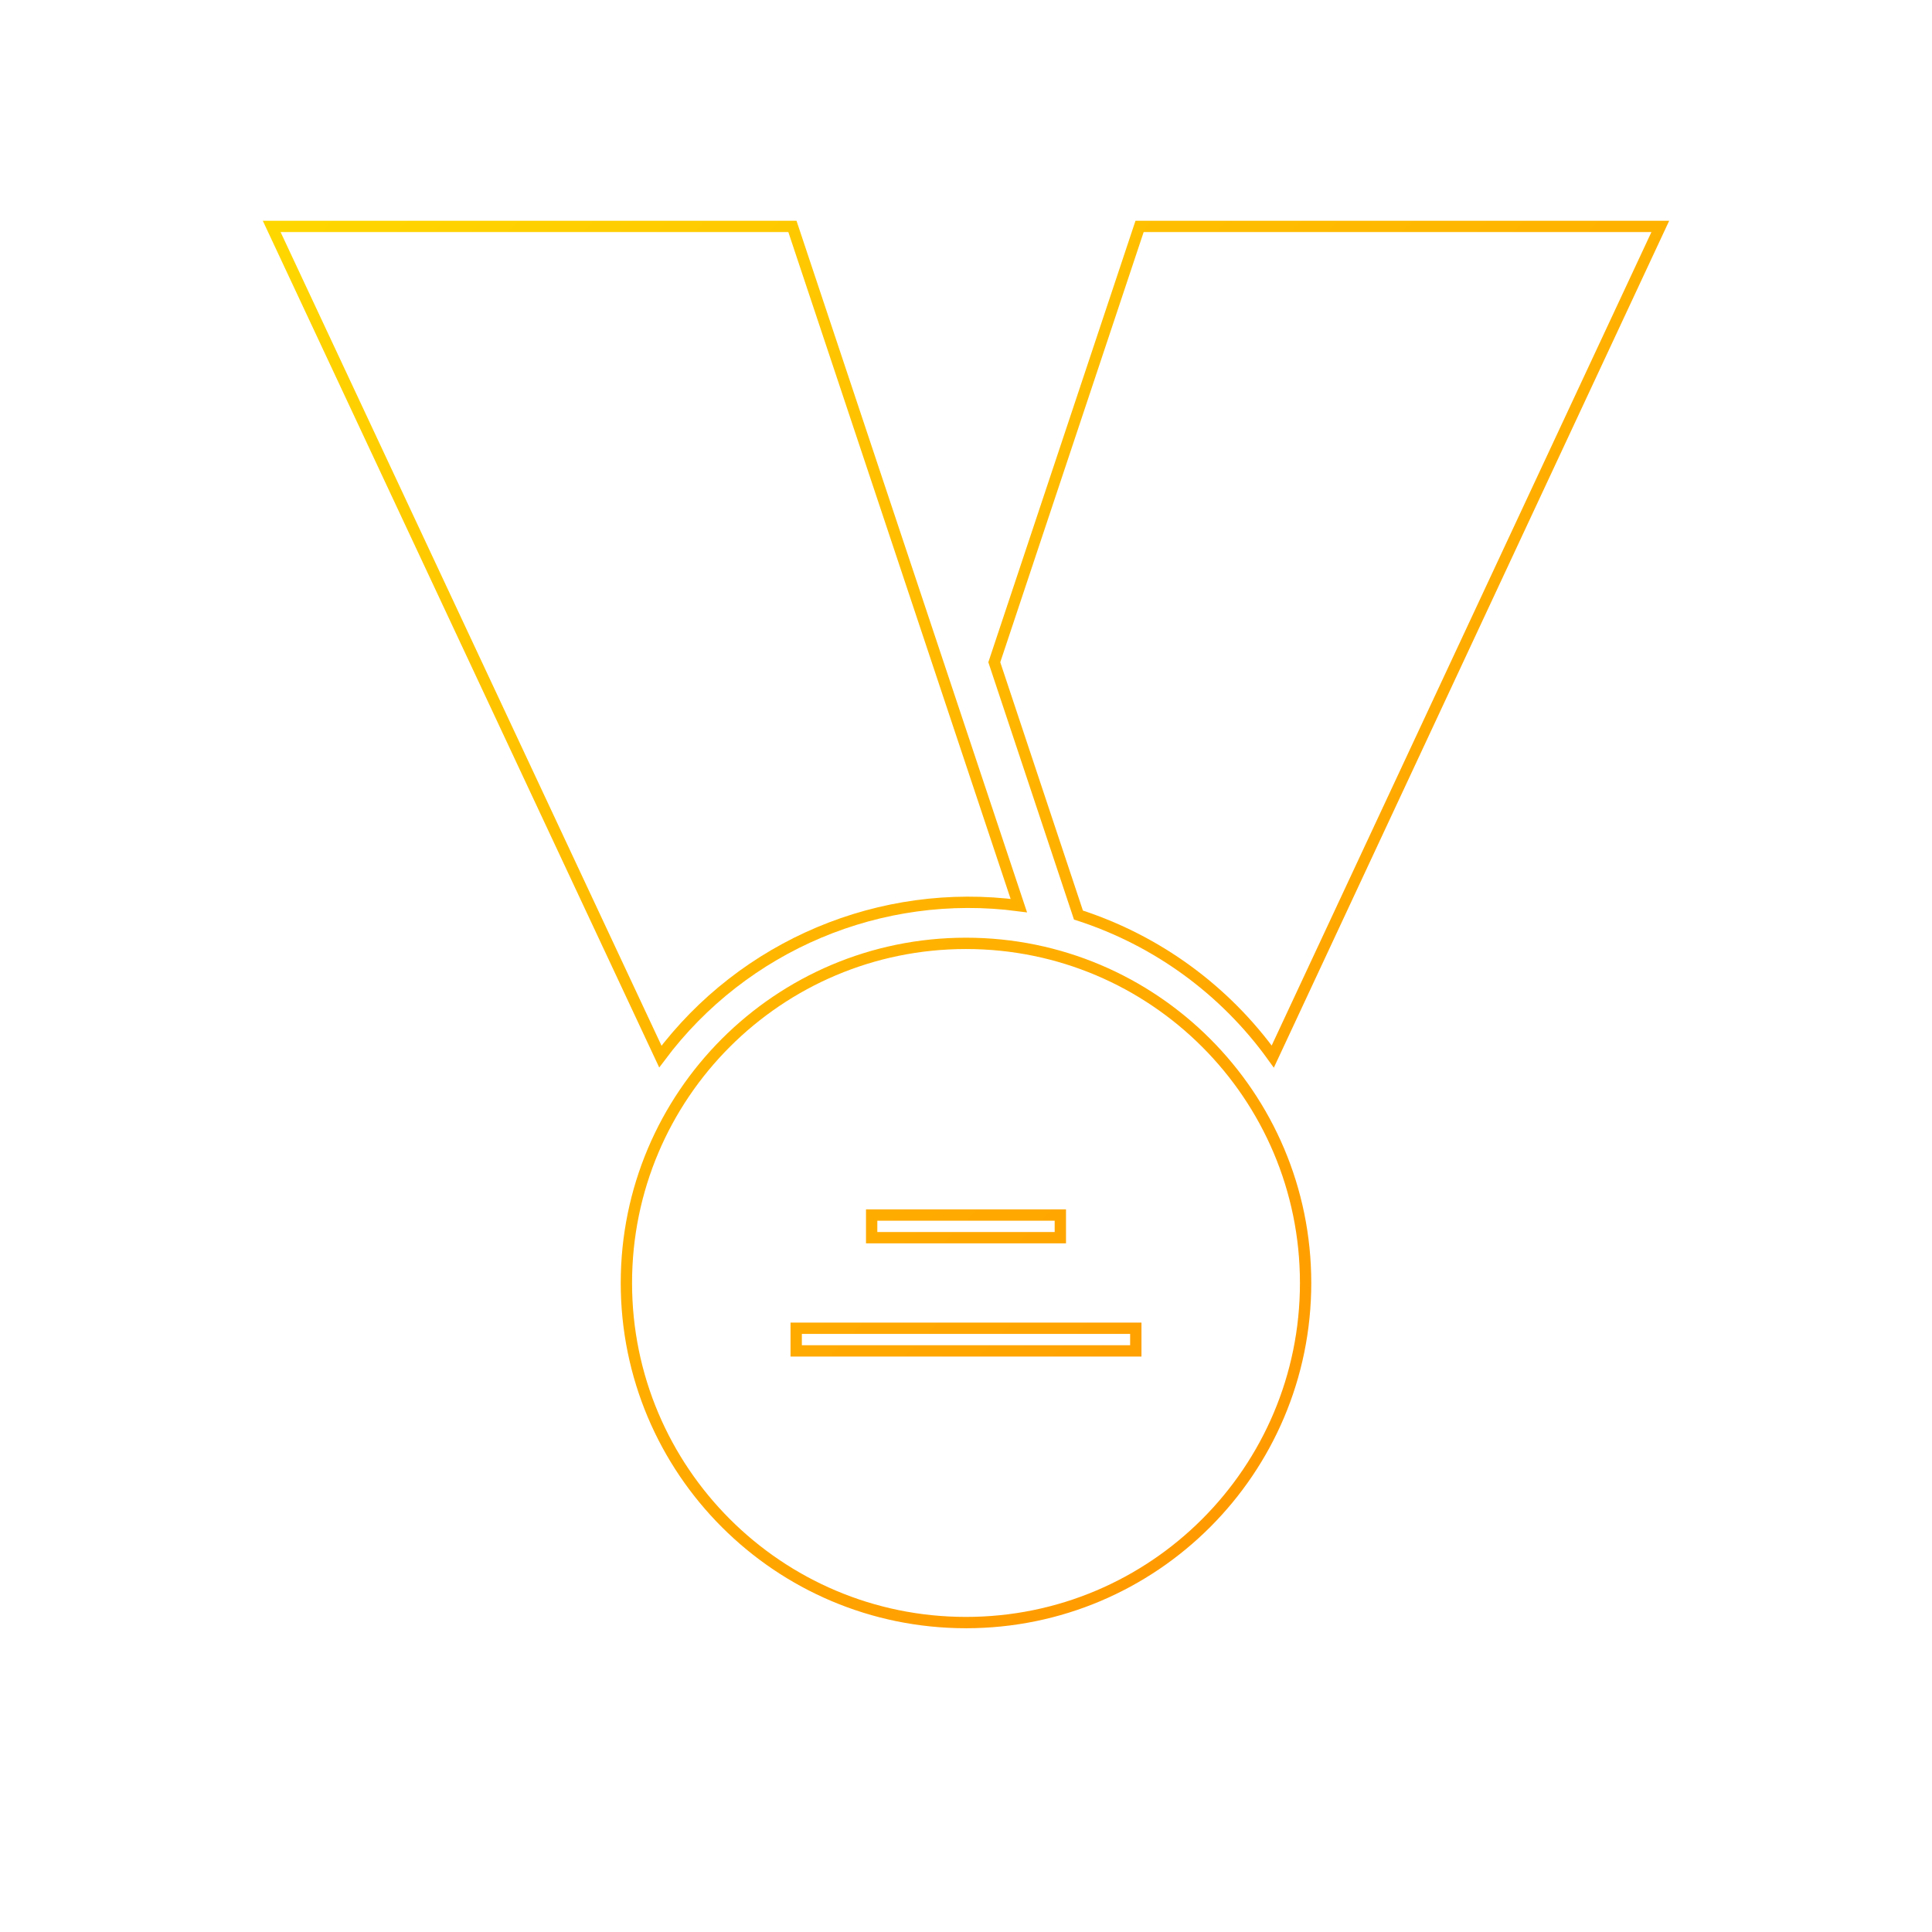
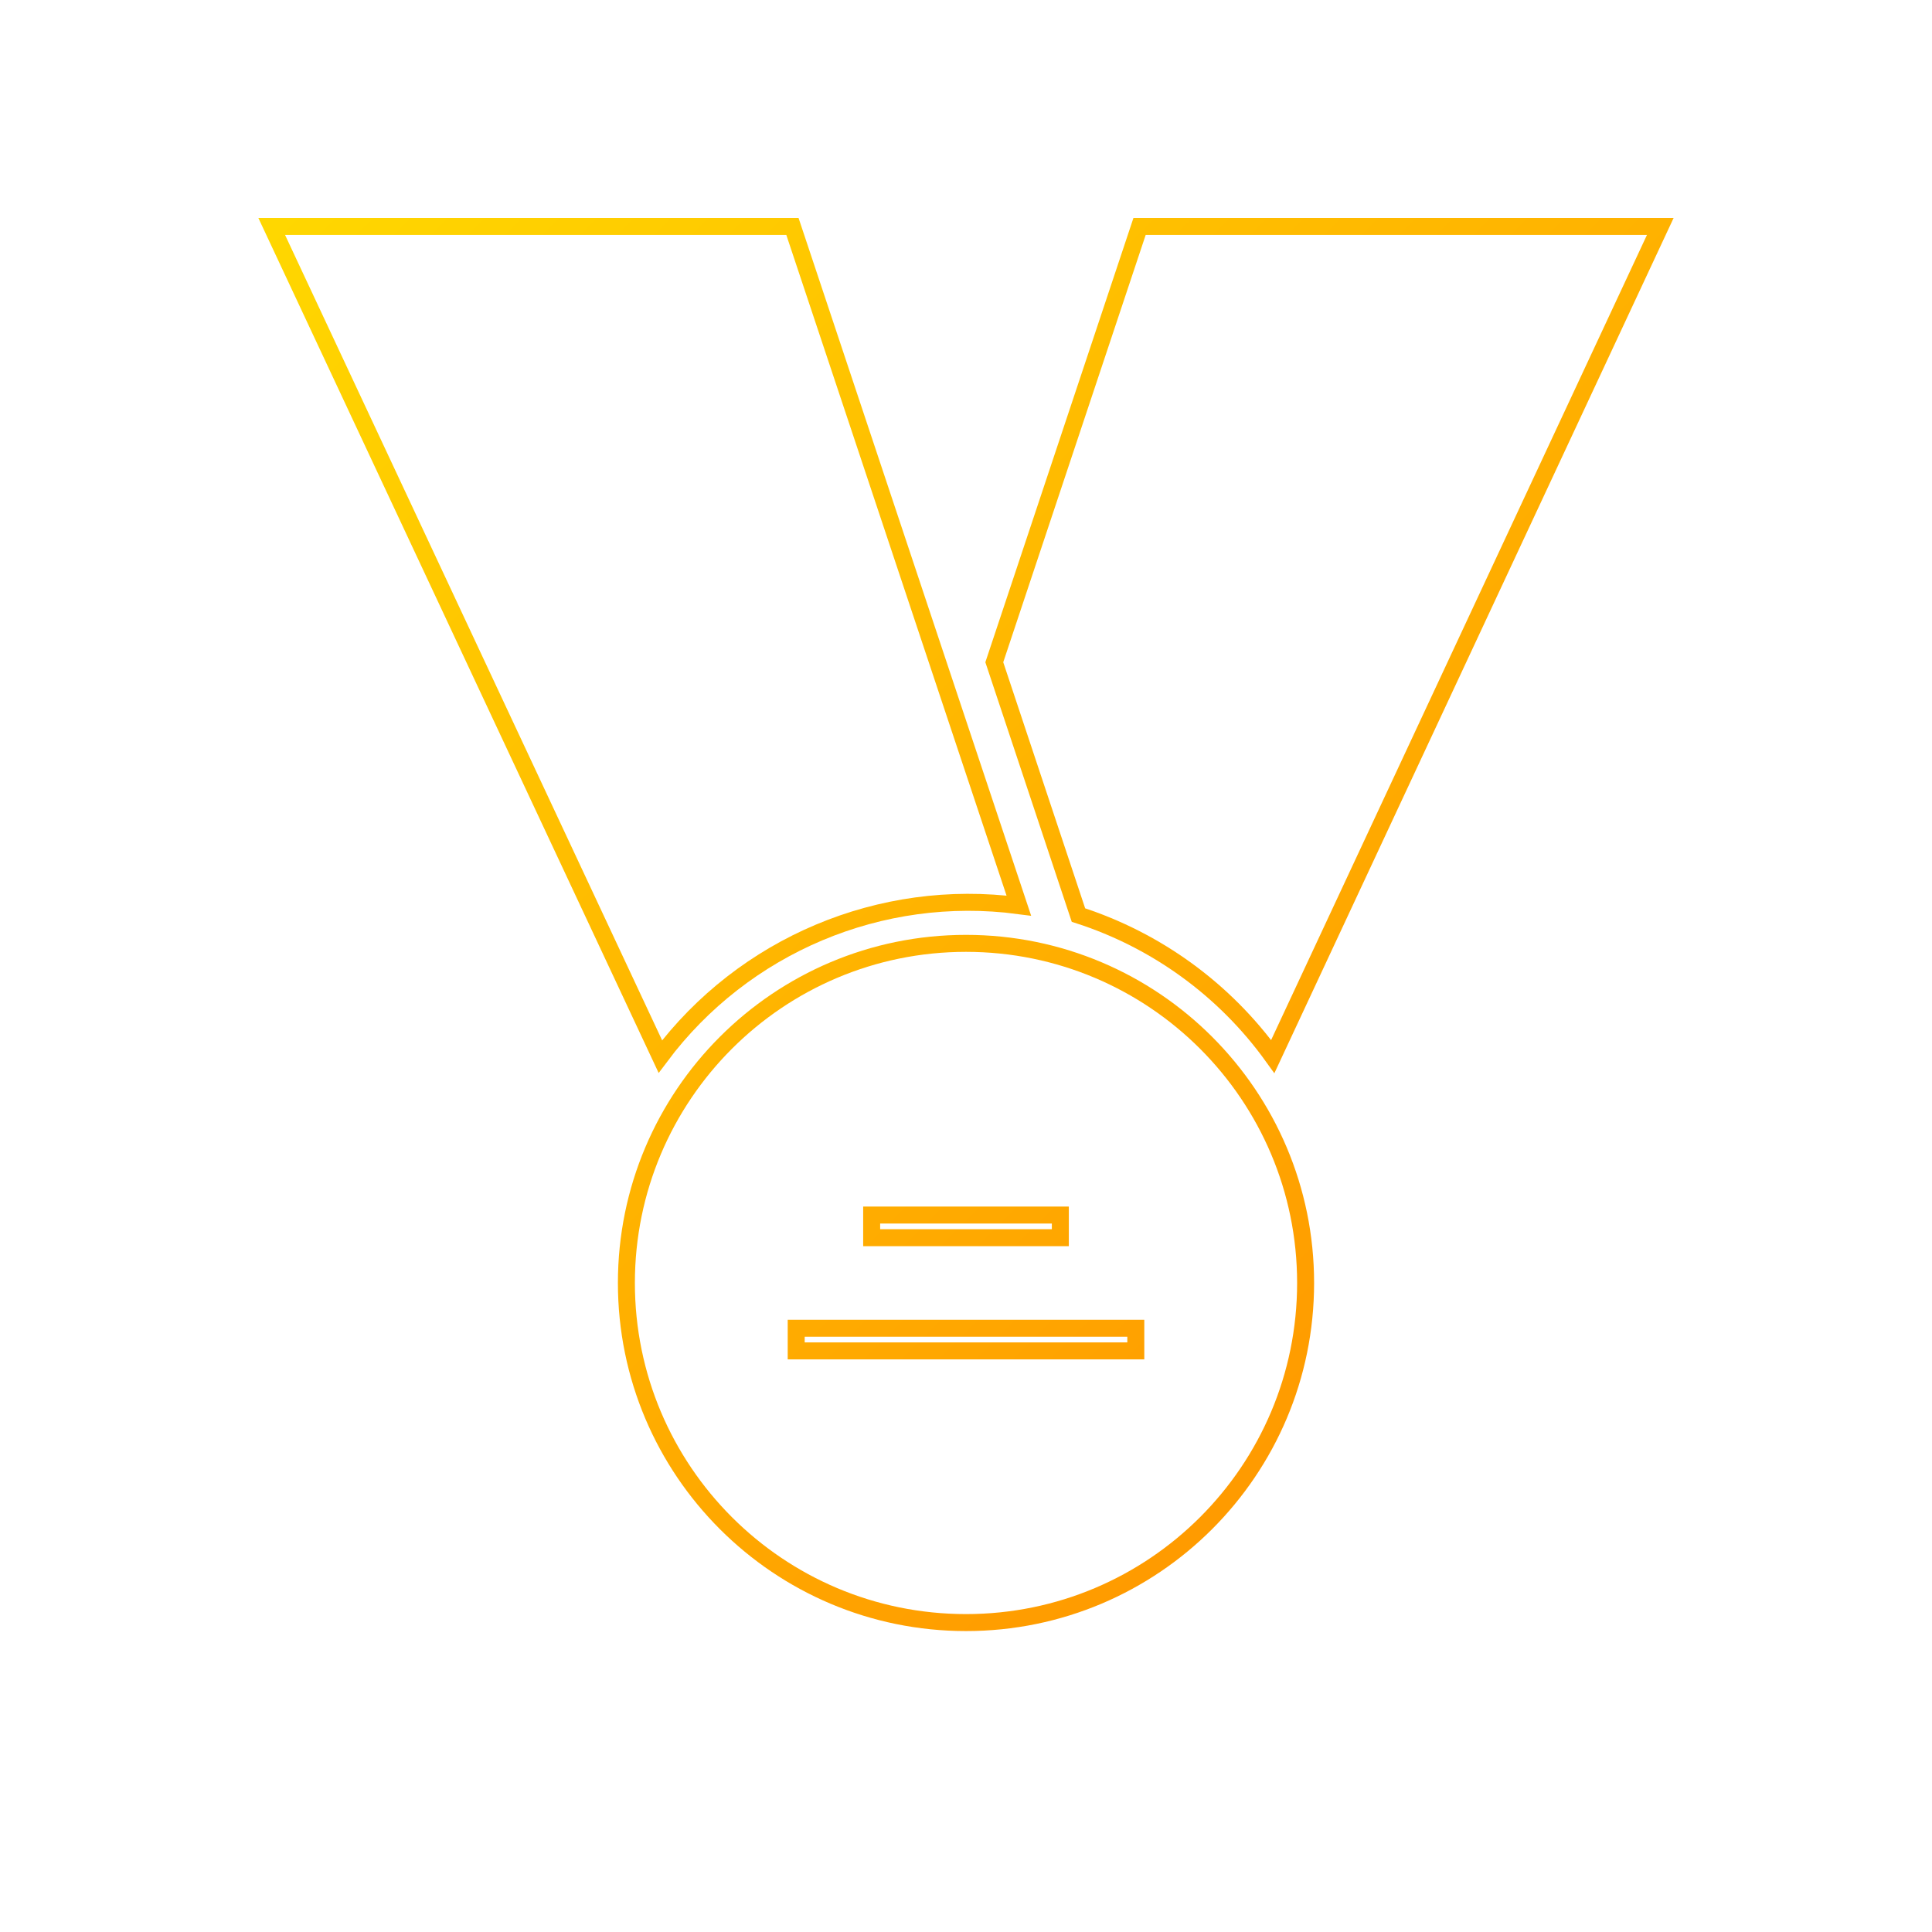
<svg xmlns="http://www.w3.org/2000/svg" viewBox="0 0 512 512" width="100%" height="100%">
  <defs>
    <linearGradient id="gold" gradientUnits="userSpaceOnUse" x1="72" y1="60" x2="440" y2="430">
      <stop offset="0%" stop-color="#FFD700" />
      <stop offset="100%" stop-color="#FF8C00" />
    </linearGradient>
  </defs>
-   <path d="M 72 60 L 210 60 L 270 240 A 102 102 0 0 0 175 280 Z" fill="none" stroke="url(#gold)" stroke-width="3" stroke-linejoin="miter" />
-   <path d="M 302 60 L 440 60 L 337.3 280 A 102 102 0 0 0 285.8 242.5 L 263.5 175.5 Z" fill="none" stroke="url(#gold)" stroke-width="3" stroke-linejoin="miter" />
-   <circle cx="256" cy="340" r="90" fill="none" stroke="url(#gold)" stroke-width="3" />
-   <rect x="231" y="322" width="50" height="6" fill="none" stroke="url(#gold)" stroke-width="3" stroke-linejoin="miter" />
-   <rect x="211" y="352" width="90" height="6" fill="none" stroke="url(#gold)" stroke-width="3" stroke-linejoin="miter" />
+   <path d="M 72 60 L 210 60 L 270 240 A 102 102 0 0 0 175 280 Z" fill="none" stroke="url(#gold)" stroke-width="4.5" stroke-linejoin="miter" />
+   <path d="M 302 60 L 440 60 L 337.3 280 A 102 102 0 0 0 285.8 242.5 L 263.5 175.5 Z" fill="none" stroke="url(#gold)" stroke-width="4.5" stroke-linejoin="miter" />
+   <circle cx="256" cy="340" r="90" fill="none" stroke="url(#gold)" stroke-width="4.5" />
+   <rect x="231" y="322" width="50" height="6" fill="none" stroke="url(#gold)" stroke-width="4.5" stroke-linejoin="miter" />
+   <rect x="211" y="352" width="90" height="6" fill="none" stroke="url(#gold)" stroke-width="4.5" stroke-linejoin="miter" />
</svg>
